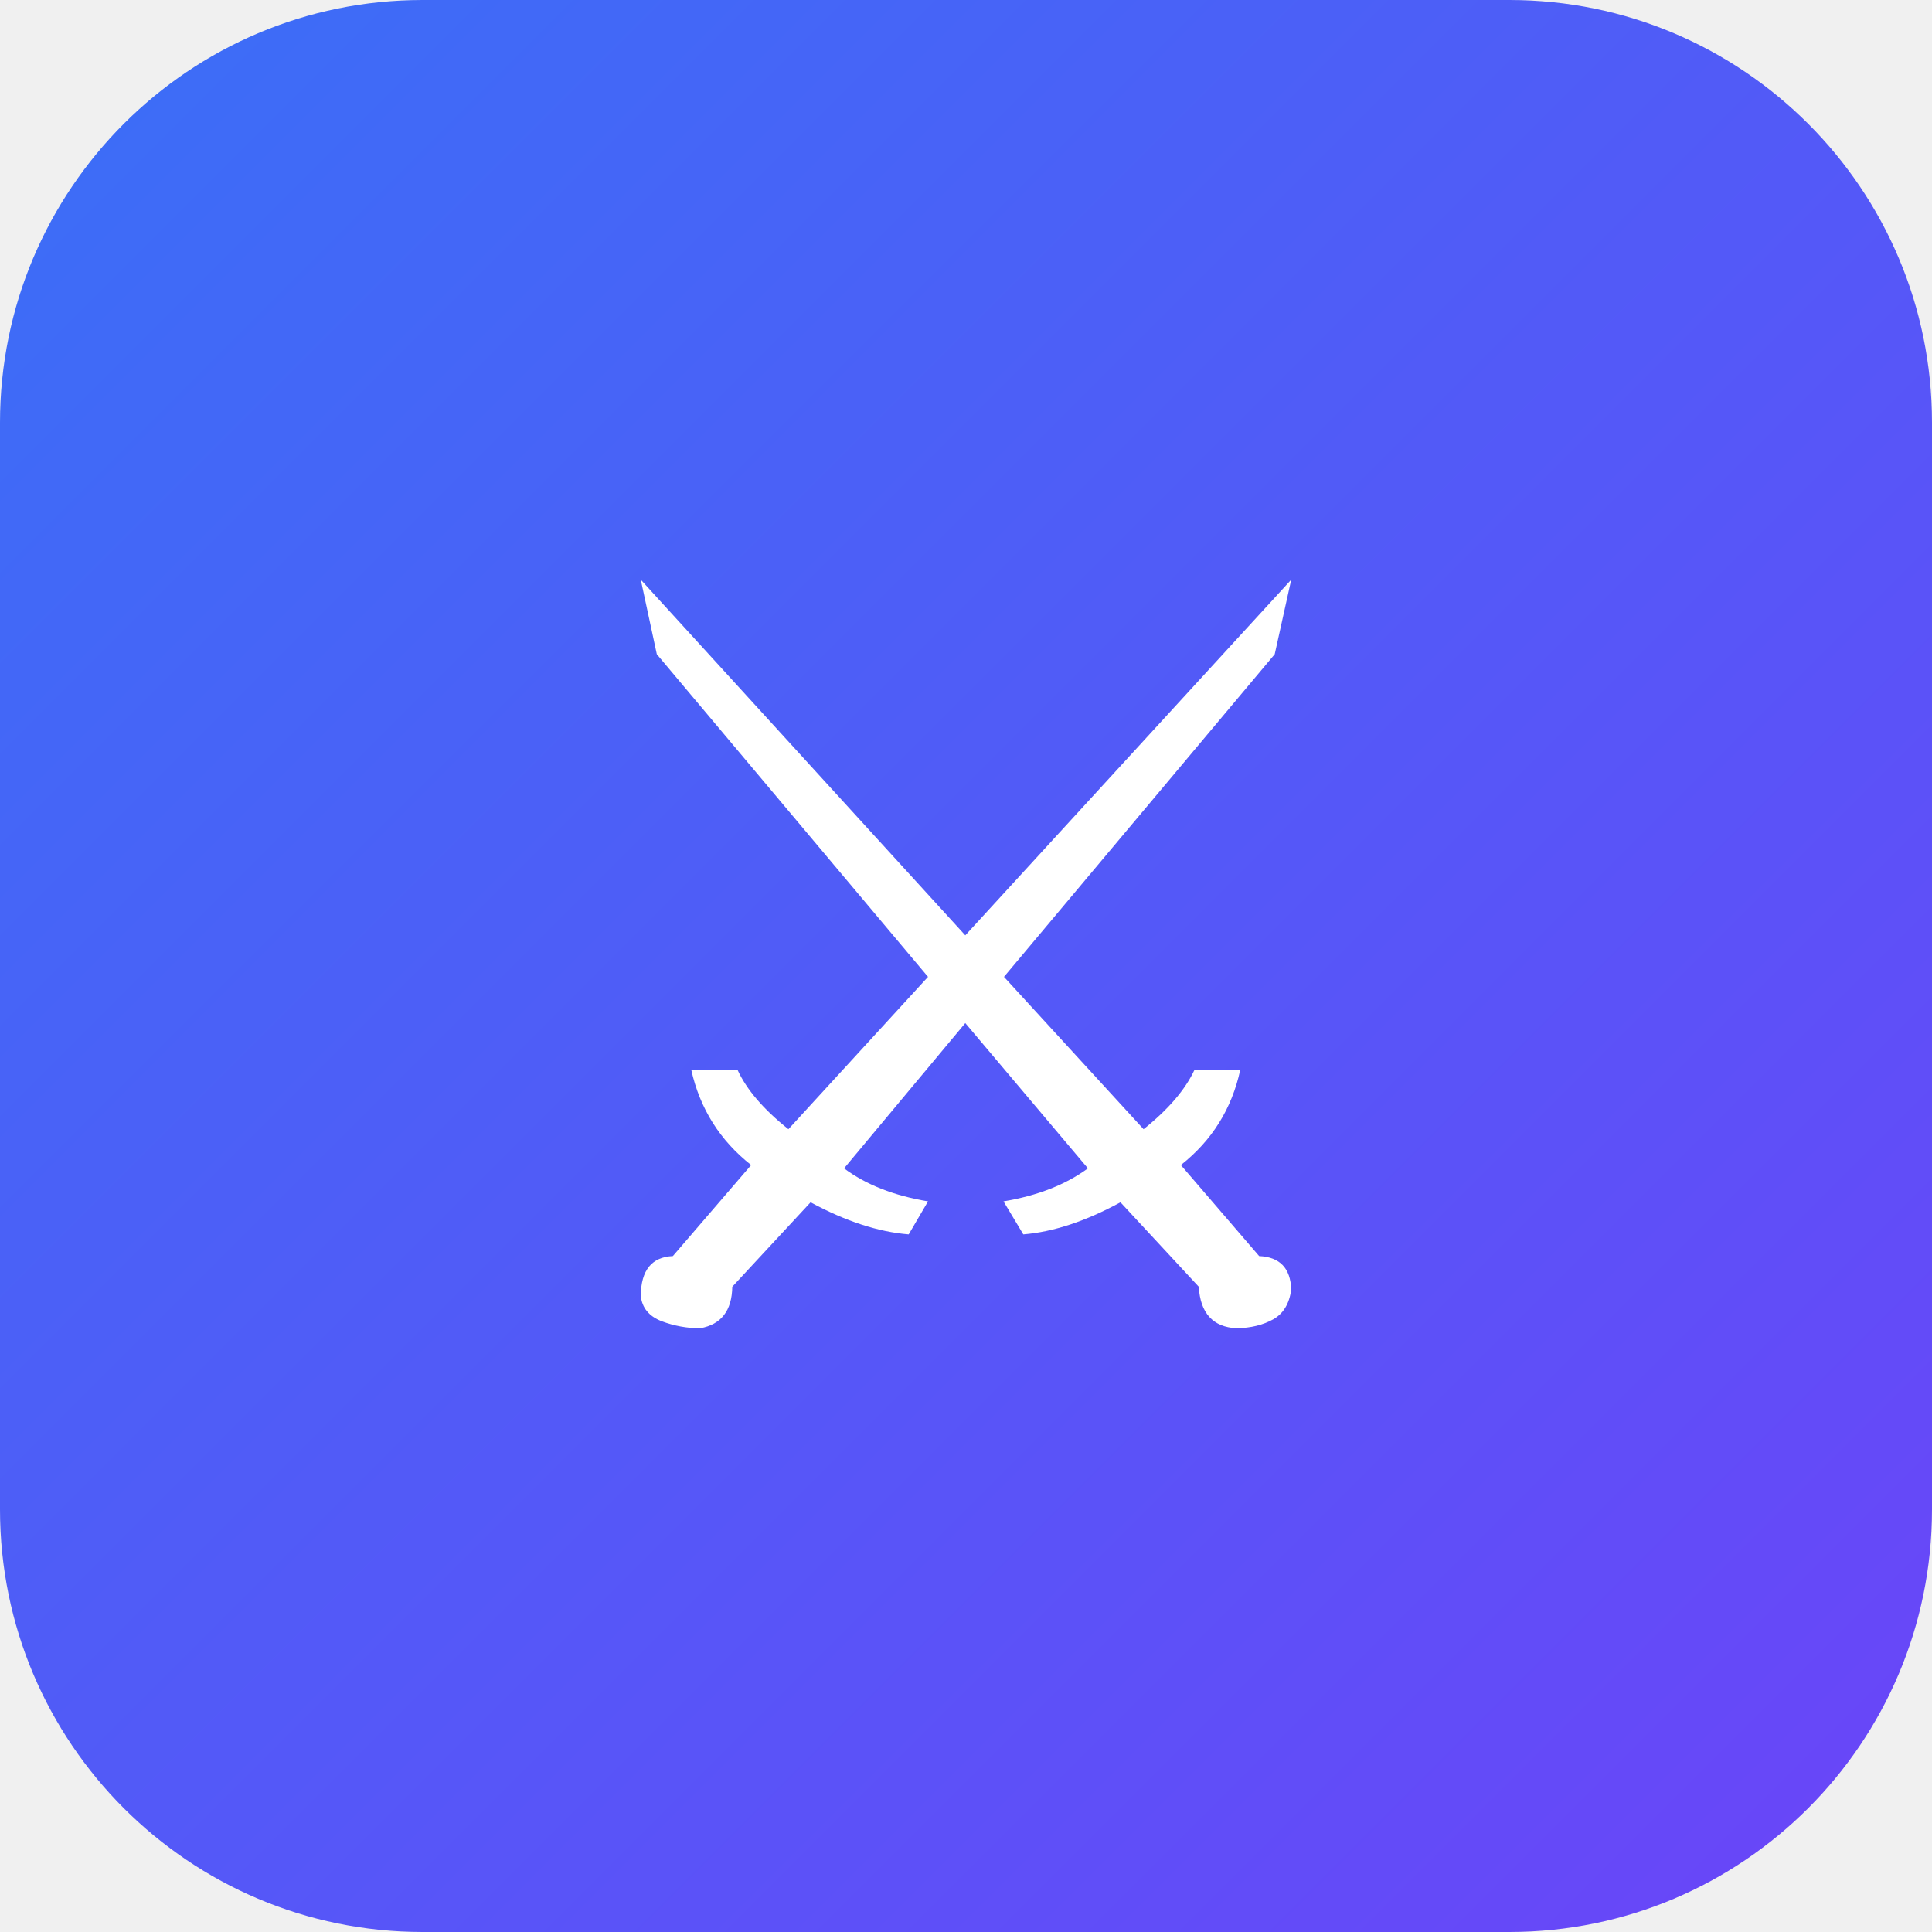
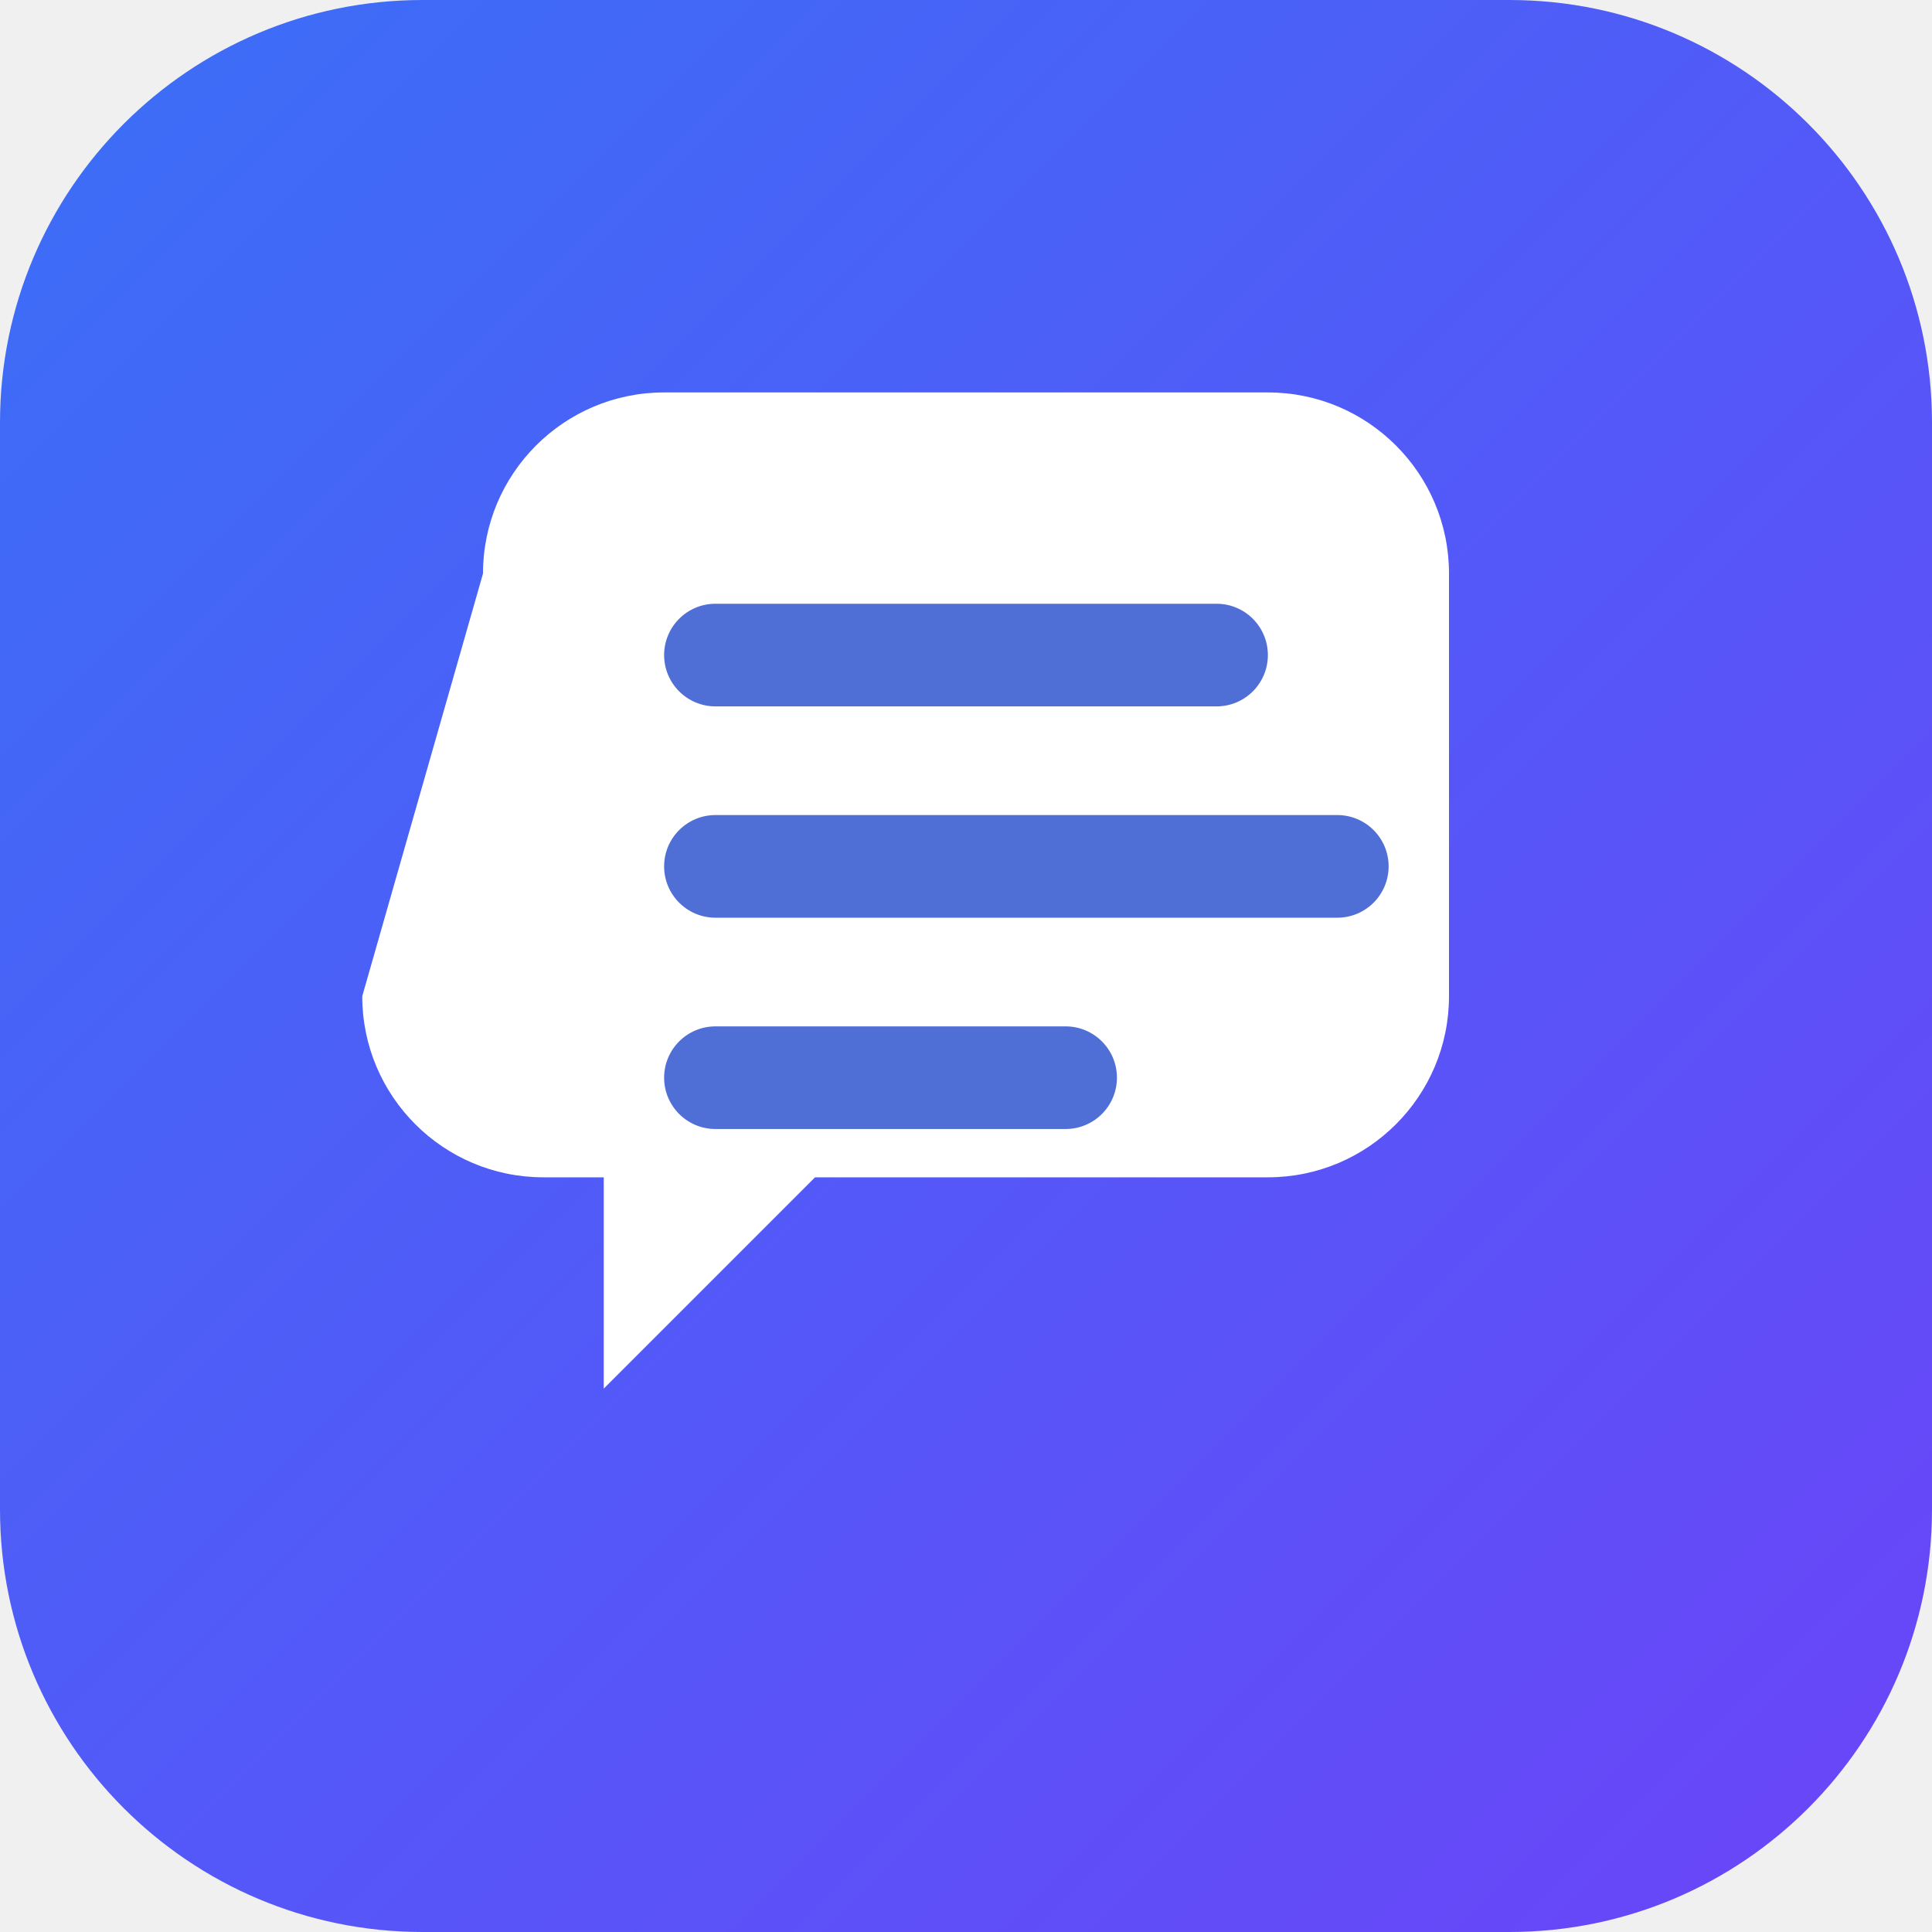
<svg xmlns="http://www.w3.org/2000/svg" width="64" height="64" viewBox="0 0 64 64">
  <defs>
    <linearGradient id="g" x1="0%" y1="0%" x2="100%" y2="100%">
      <stop offset="0%" stop-color="#3a6ff7" />
      <stop offset="100%" stop-color="#6b44f8" />
    </linearGradient>
  </defs>
  <rect width="64" height="64" rx="14" fill="url(#g)" />
-   <text x="32" y="44" font-family="Arial, sans-serif" font-size="34" font-weight="700" fill="white" text-anchor="middle">⚔</text>
+   <path d="M16 21 a6 6 0 0 1 6 -6 h20 a6 6 0 0 1 6 6 v14 a6 6 0 0 1 -6 6 h-15 l-7 7 v-7 h-2 a6 6 0 0 1 -6 -6 z" fill="white" transform="translate(0,-2)" />
+   <rect x="22" y="20" width="20" height="3.4" rx="1.7" fill="#4f6fd6" />
+   <rect x="22" y="27" width="24" height="3.4" rx="1.7" fill="#4f6fd6" />
+   <rect x="22" y="34" width="15" height="3.4" rx="1.7" fill="#4f6fd6" />
</svg>
